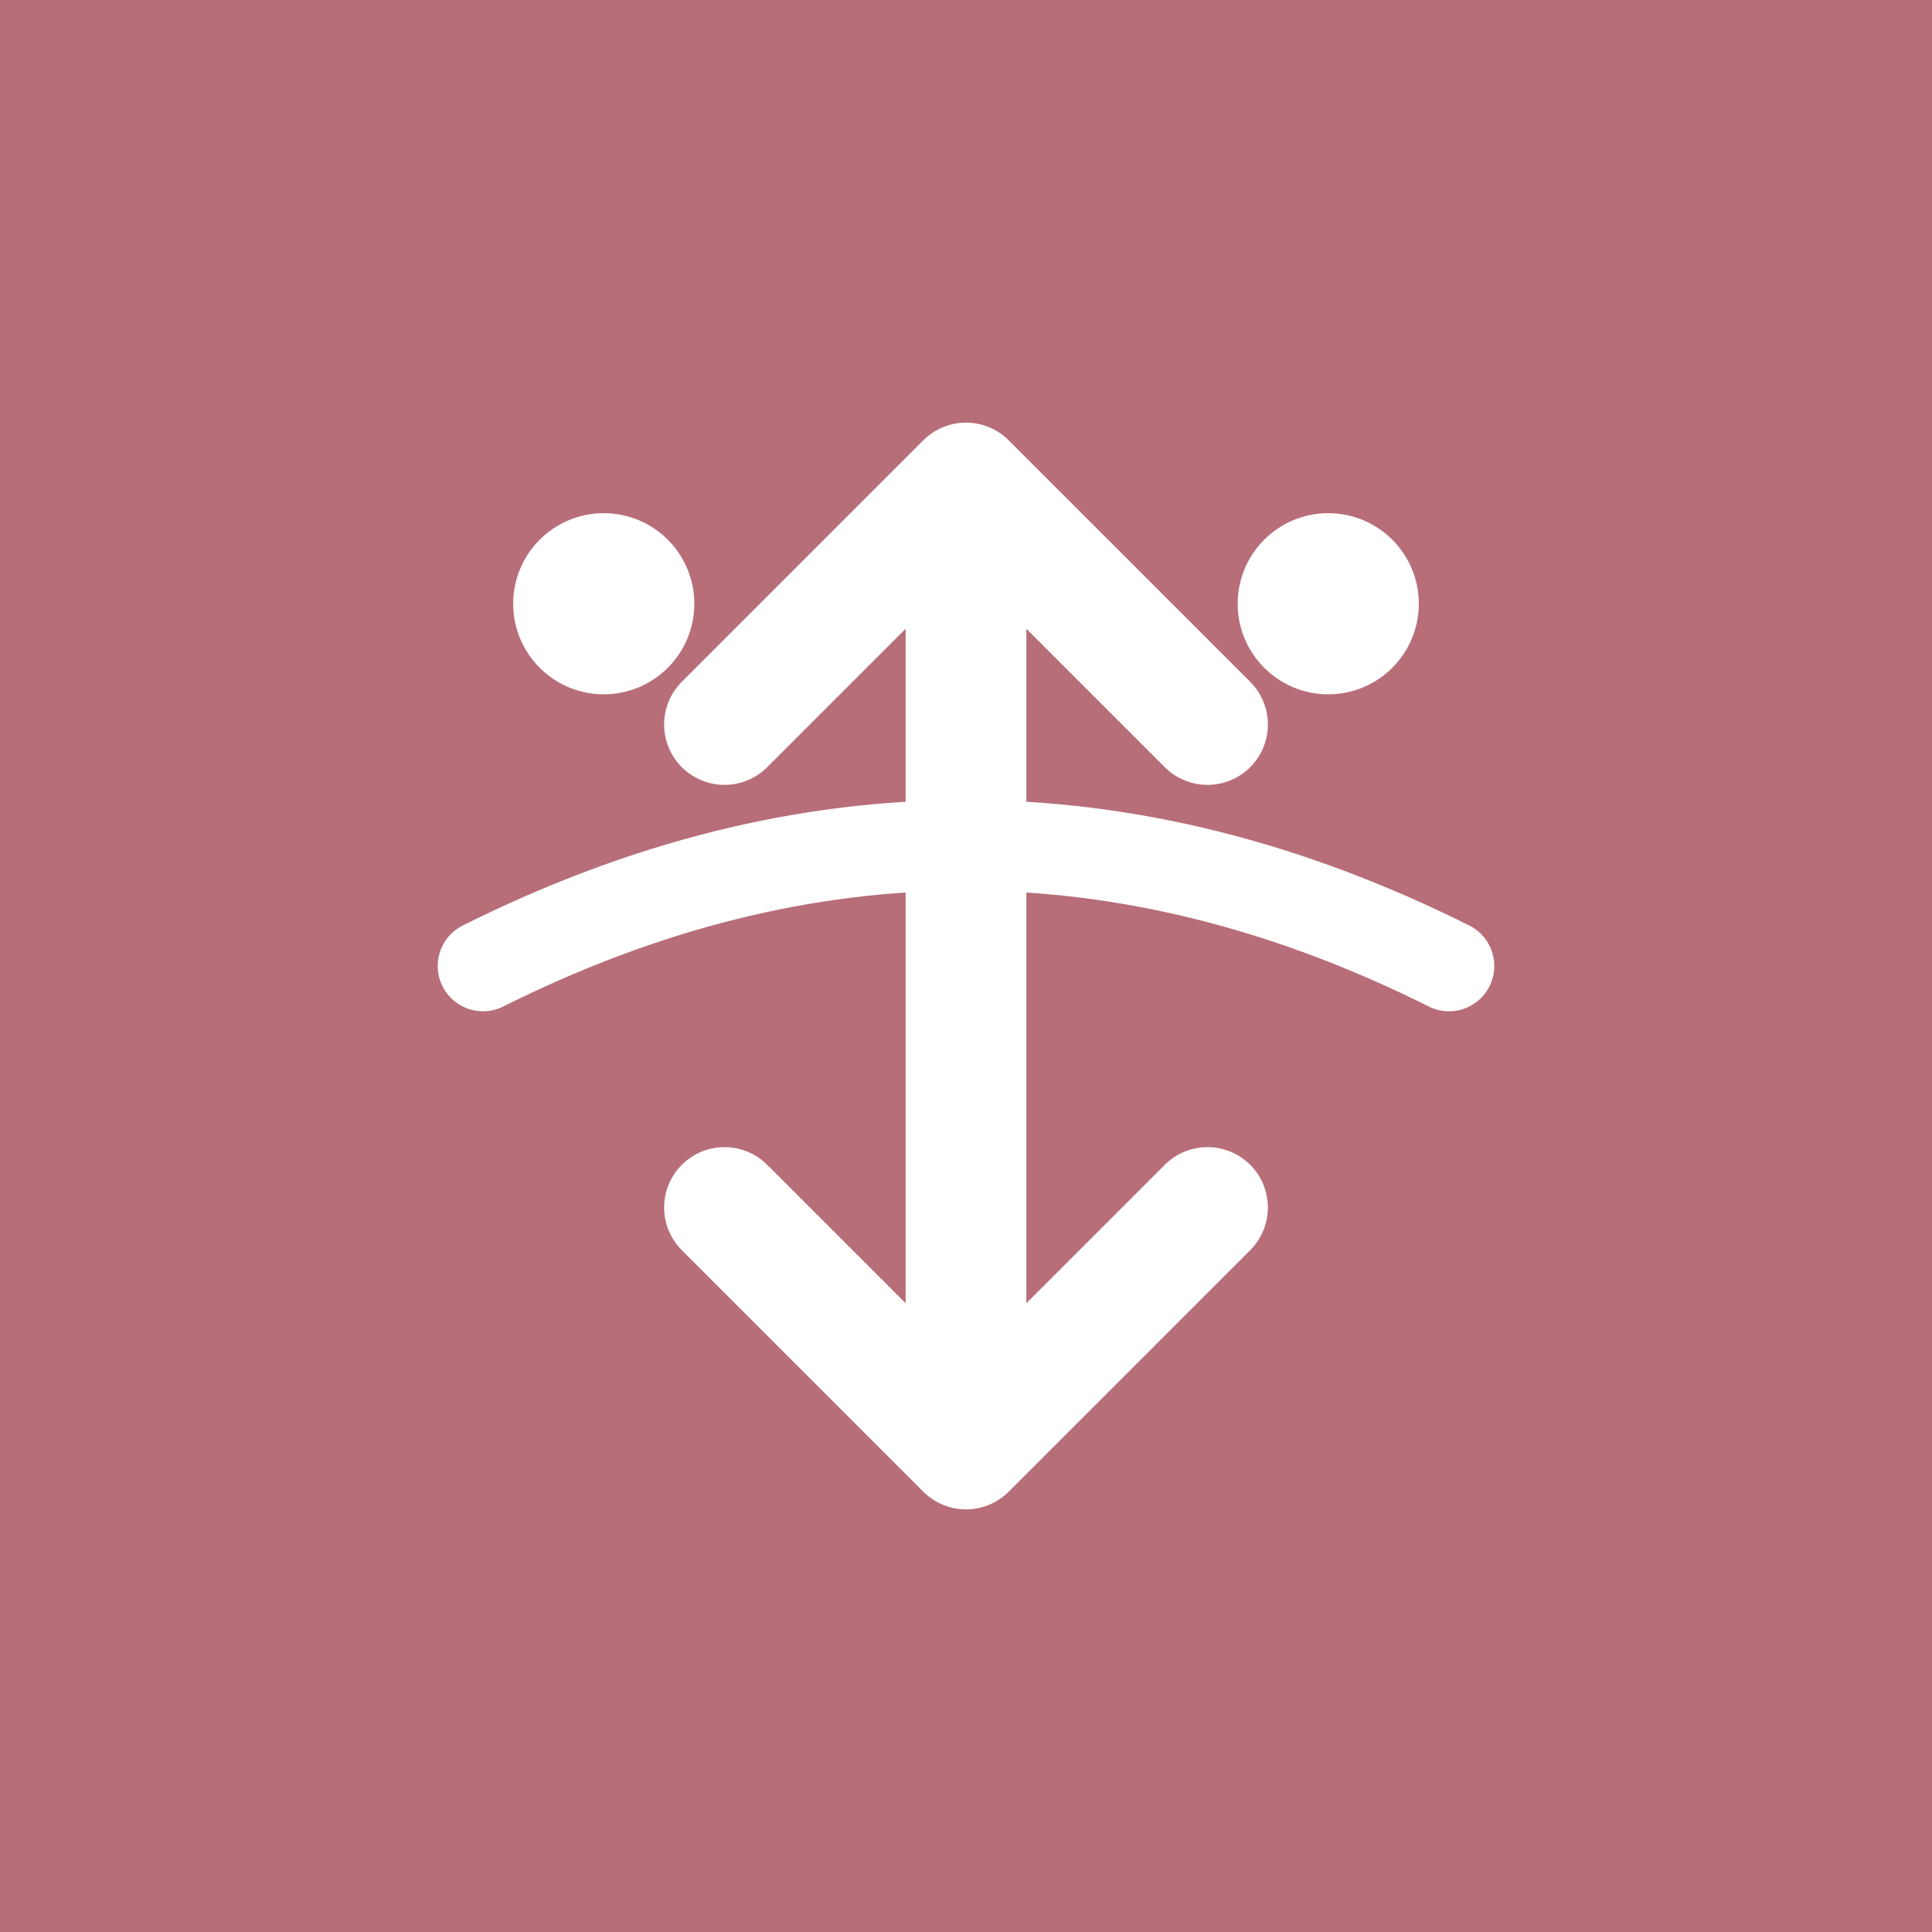
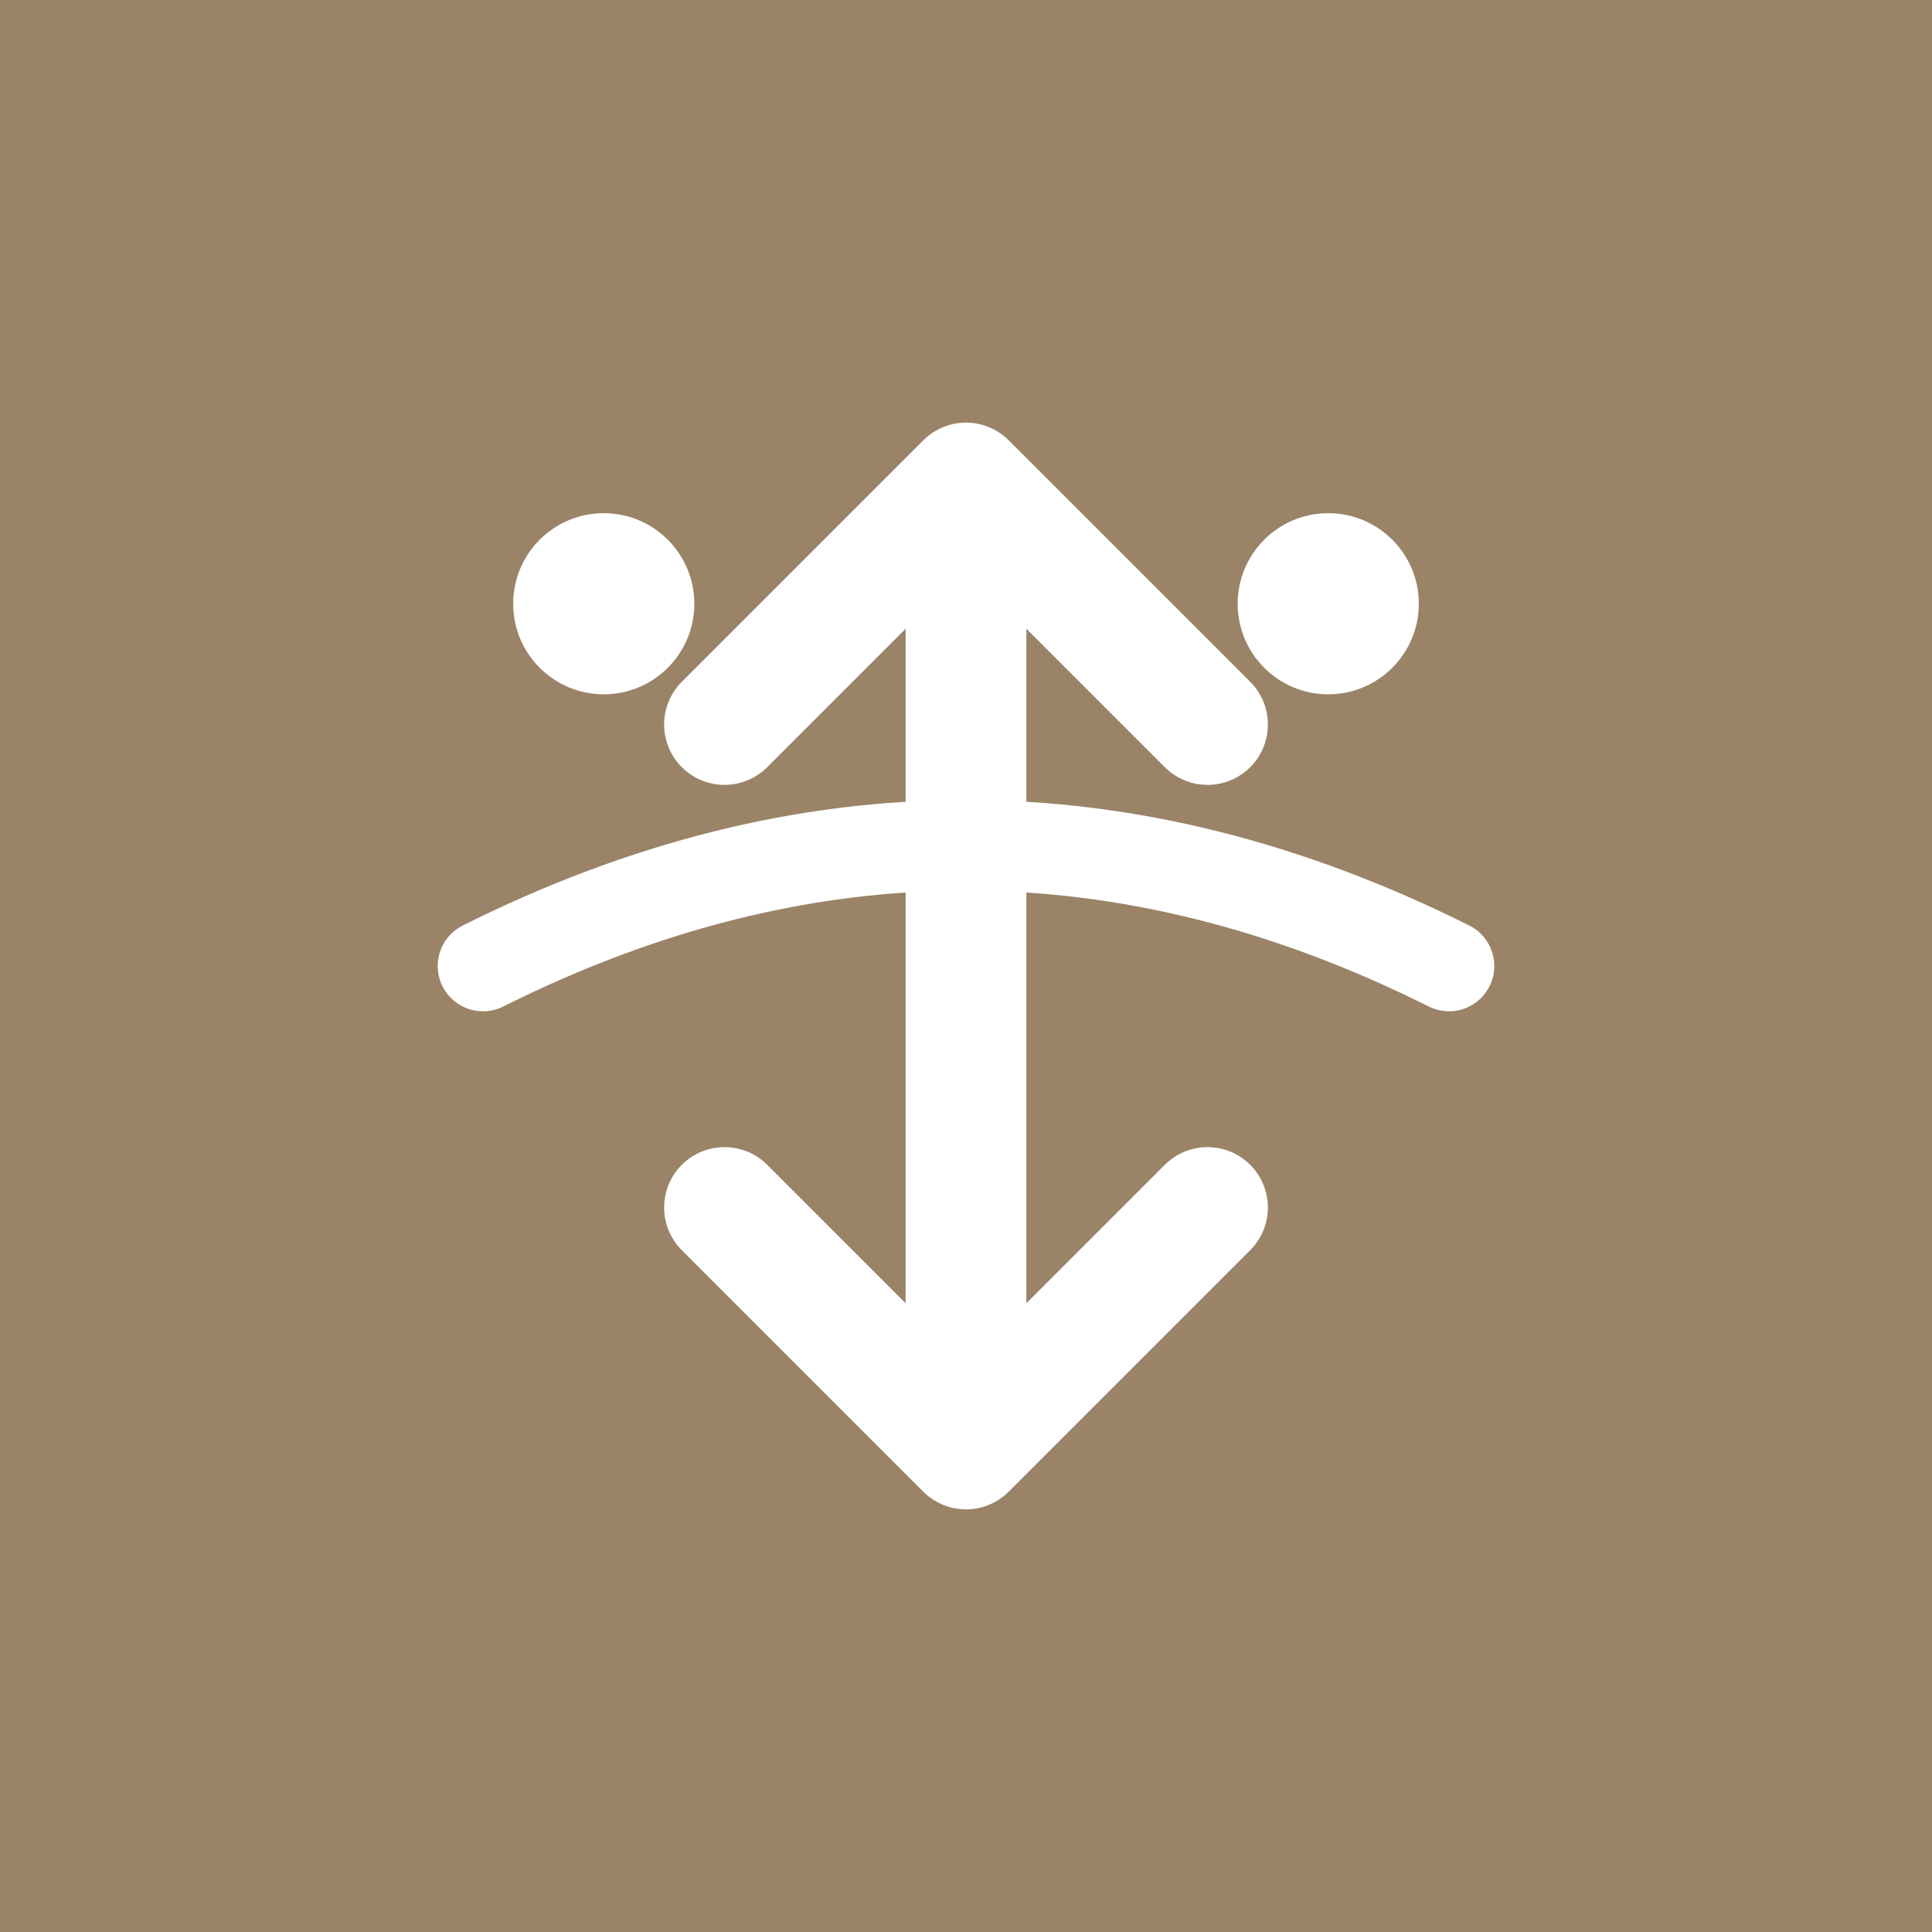
<svg xmlns="http://www.w3.org/2000/svg" viewBox="0 0 32 32">
-   <rect width="32" height="32" fill="#b76e79" />
+   <rect width="32" height="32" fill="#9a8367" />
  <path d="M16 8 L16 24 M12 12 L16 8 L20 12 M12 20 L16 24 L20 20" stroke="#ffffff" stroke-width="2" fill="none" stroke-linecap="round" stroke-linejoin="round" />
  <circle cx="10" cy="10" r="1.5" fill="#ffffff" />
  <circle cx="22" cy="10" r="1.5" fill="#ffffff" />
  <path d="M8 16 Q16 12 24 16" stroke="#ffffff" stroke-width="1.5" fill="none" stroke-linecap="round" />
</svg>
